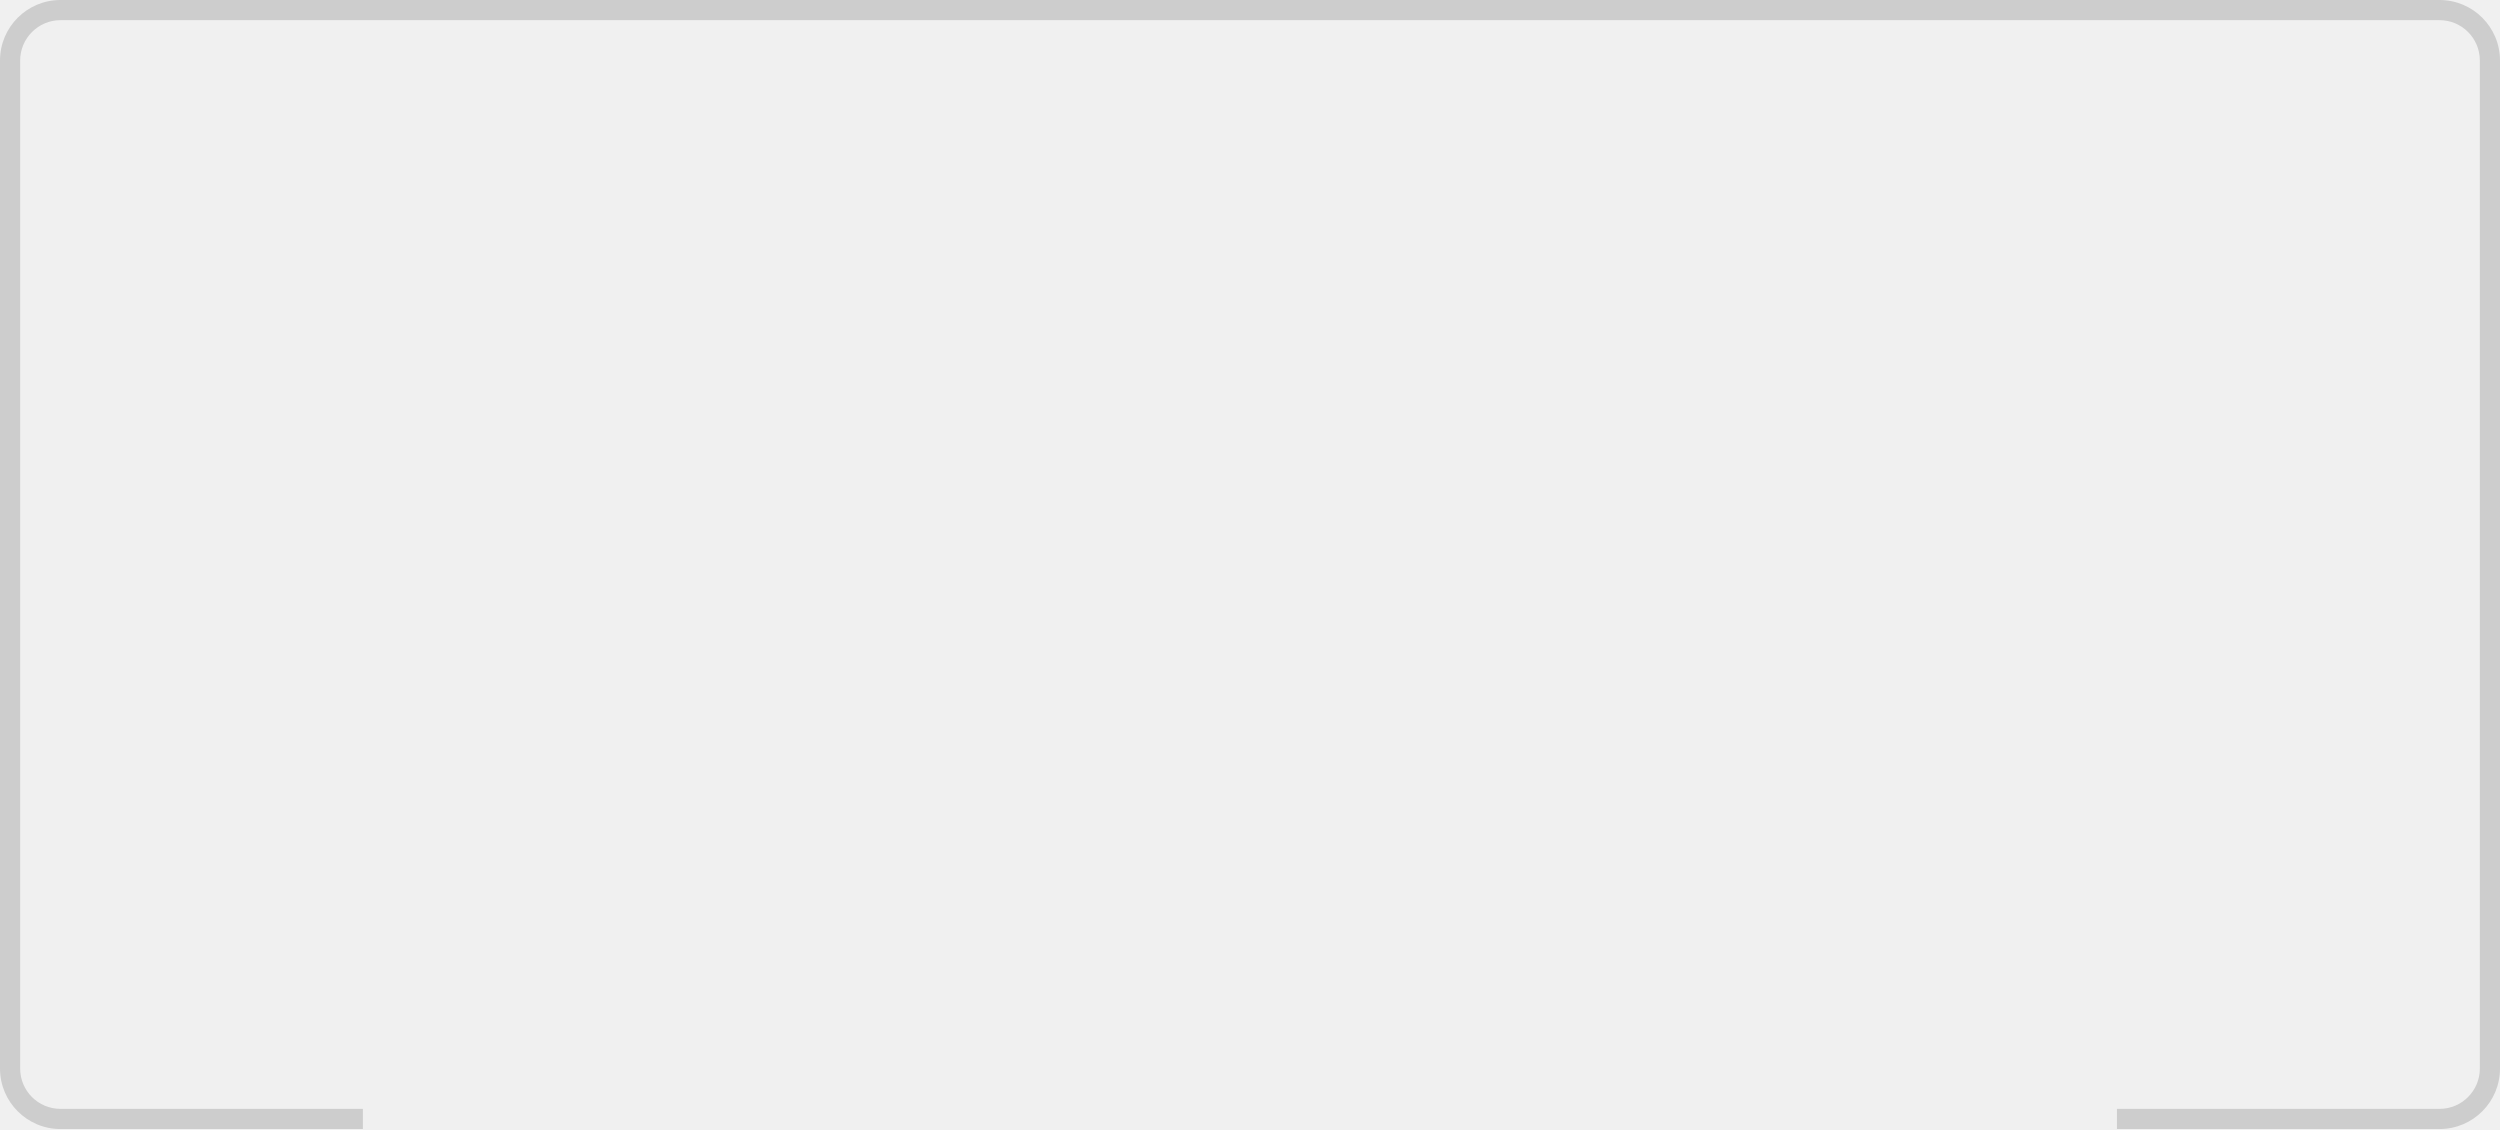
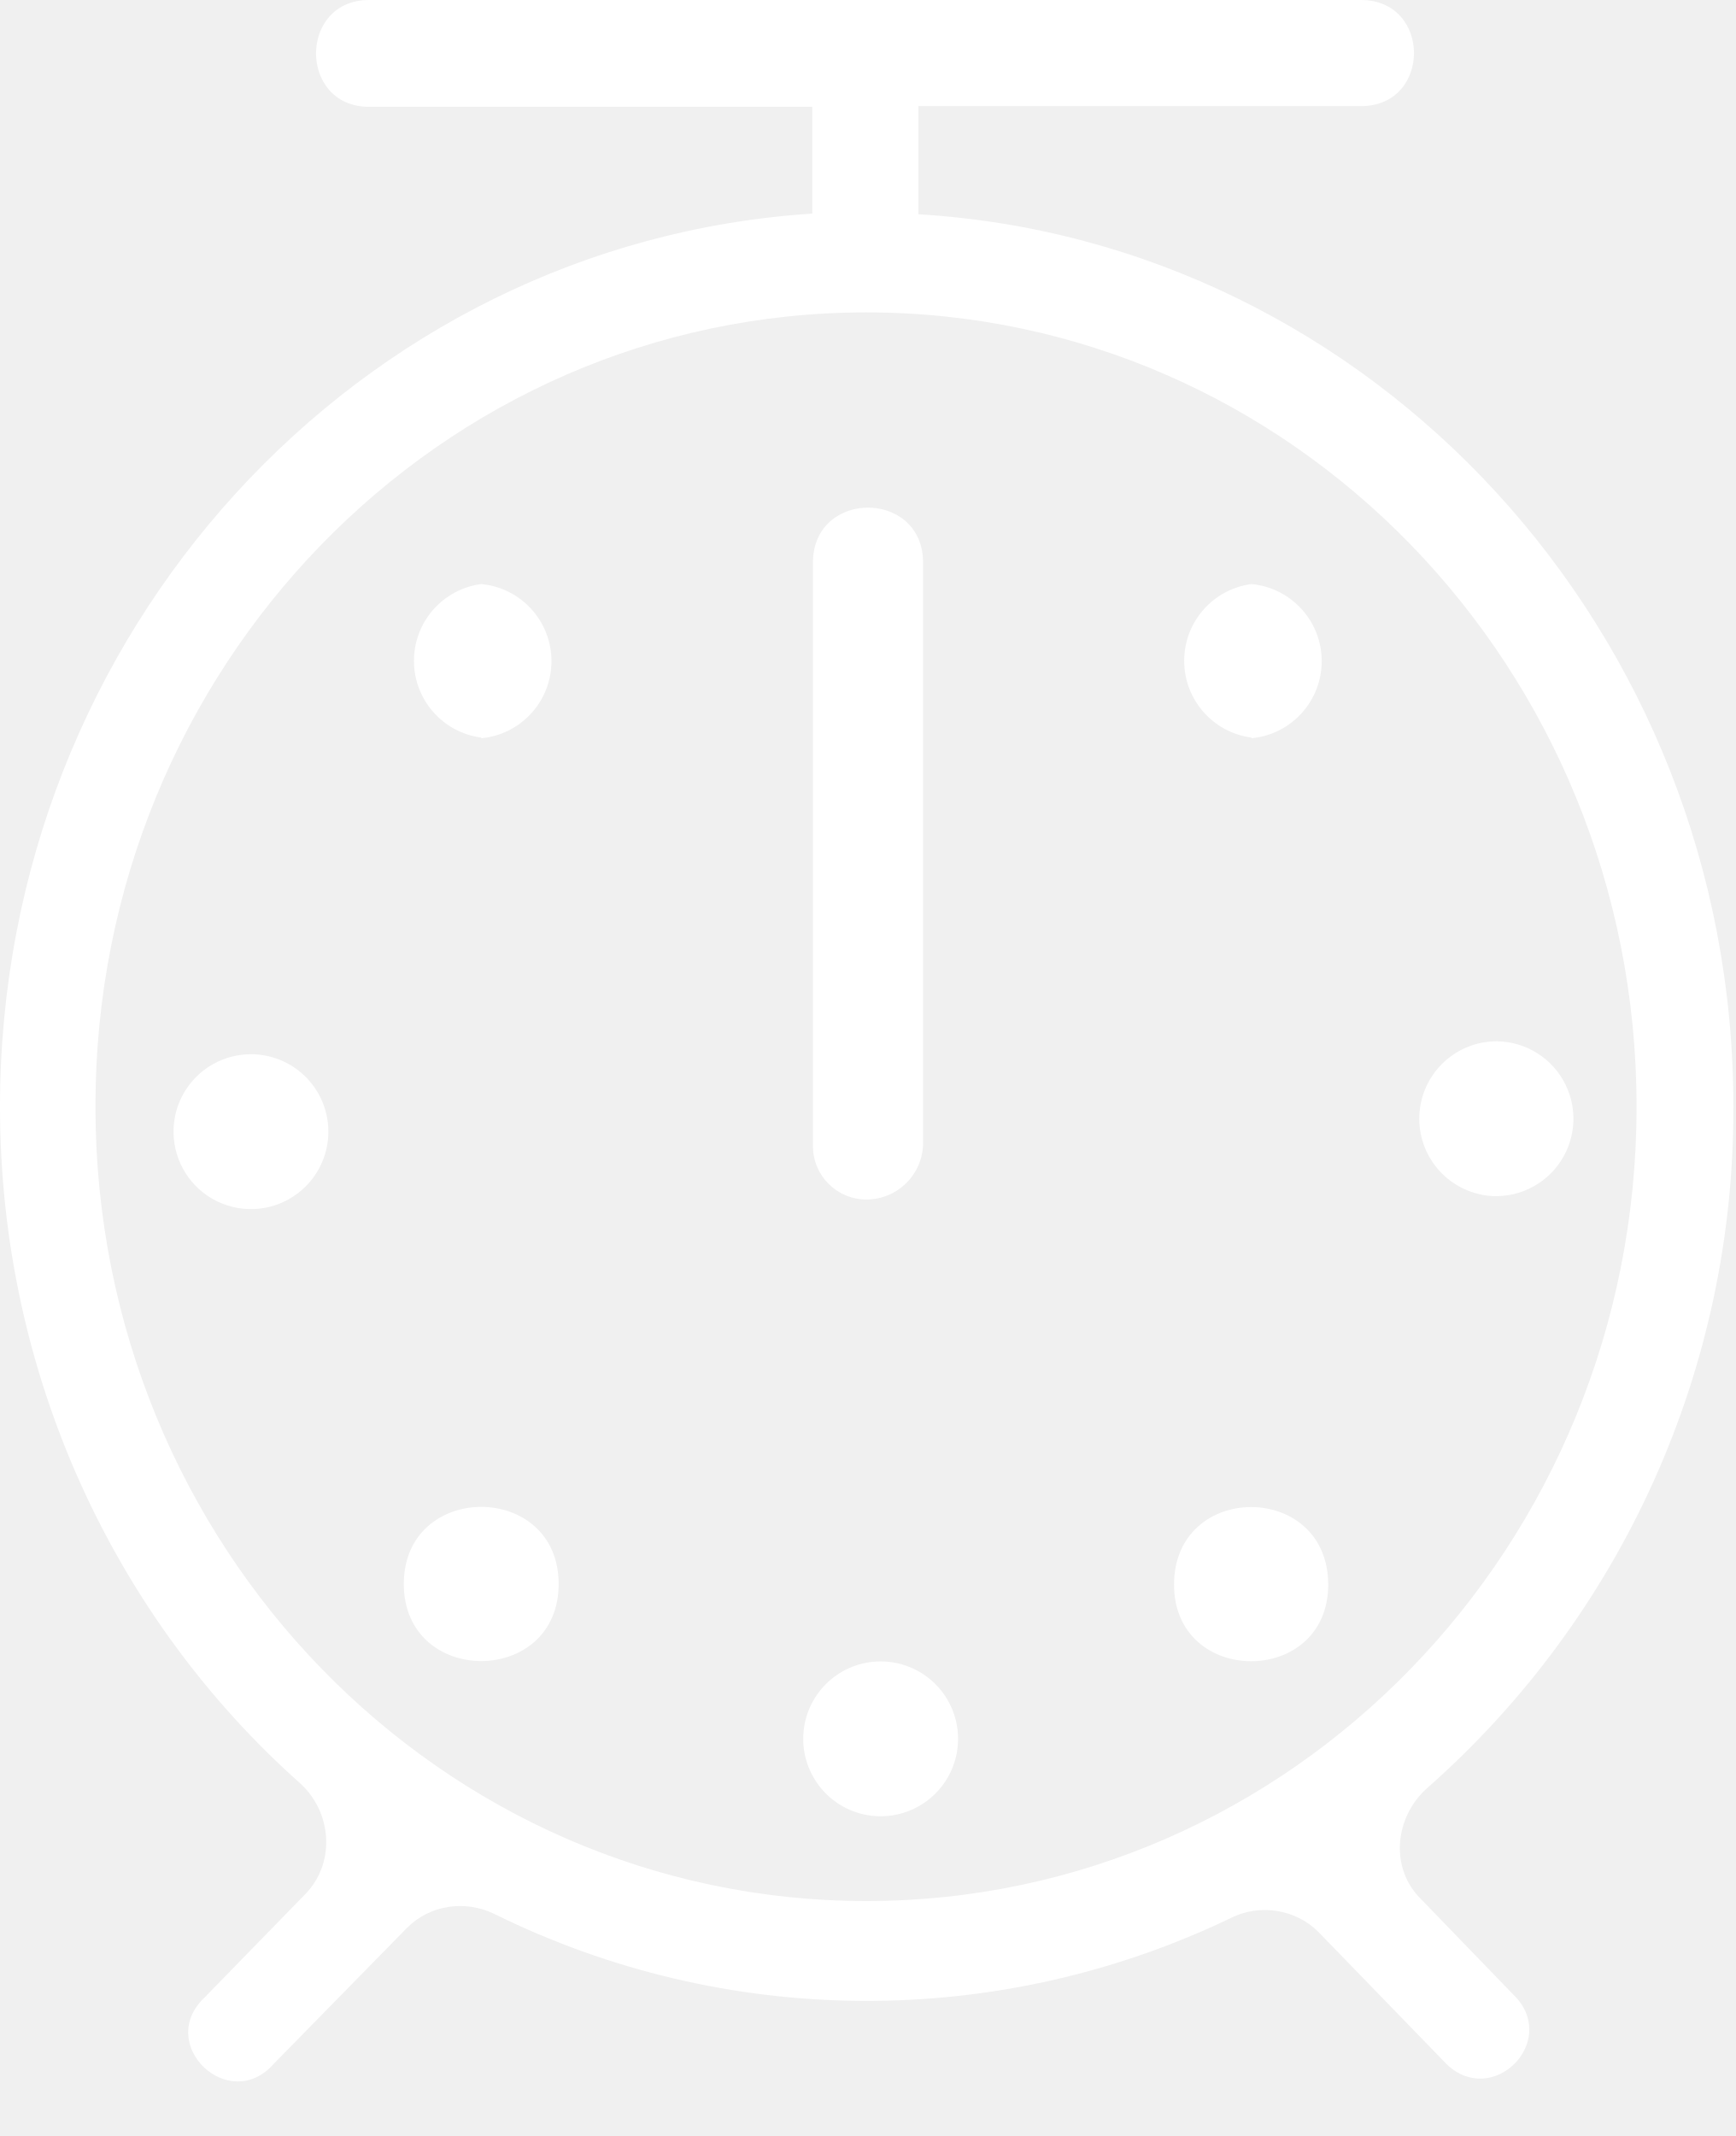
- <svg xmlns="http://www.w3.org/2000/svg" viewBox="0 0 124 56" fill="none">
-   <path fill-rule="evenodd" clip-rule="evenodd" d="M3 1h118a2 2 0 0 1 2 2v50a2 2 0 0 1-2 2h-16v1h16a3 3 0 0 0 3-3v-50a3 3 0 0 0-3-3h-118a3 3 0 0 0-3 3v50a3 3 0 0 0 3 3h15v-1h-15a2 2 0 0 1-2-2v-50c0-1.1.9-2 2-2Z" fill="#CDCDCD" />
+ <svg xmlns="http://www.w3.org/2000/svg" viewBox="0 0 26 32" fill="none">
+   <path d="M5.53 0c-1.06 0-1.06 1.6 0 1.6h6.64v1.6c-6.8.44-12.17 6.27-12.17 13.38 0 4.04 1.74 7.68 4.49 10.13.48.43.54 1.18.1 1.65l-1.52 1.56c-.75.7.36 1.76 1.03 1l2-2.04c.34-.34.86-.42 1.3-.21a12.6 12.6 0 0 0 11.05.06c.42-.21.96-.13 1.3.21l1.93 1.99c.68.64 1.65-.32 1.04-1l-1.45-1.5c-.44-.45-.38-1.2.11-1.64a13.54 13.54 0 0 0 4.59-10.22c0-7.11-5.4-12.95-12.21-13.36v-1.62h6.63c1.06 0 1.06-1.59 0-1.59h-14.86Zm-4.1 16.57c0-6.57 5.17-11.89 11.55-11.89 6.37 0 11.54 5.32 11.54 11.9s-5.17 11.9-11.54 11.9c-6.37 0-11.55-5.32-11.55-11.9Zm10.75-8.14c0-1.1 1.65-1.1 1.65 0v8.69a.85.85 0 0 1-.85.85.8.8 0 0 1-.8-.8v-8.74Zm-4.97 2.63a1.16 1.16 0 0 0 0-2.31 1.16 1.16 0 0 0 0 2.3v.01Zm11.54 0a1.16 1.16 0 0 0 0-2.31 1.16 1.16 0 0 0 0 2.3v.01Zm-10.38 12.67c0 1.54-2.32 1.54-2.32 0s2.32-1.54 2.32 0Zm4.61 3.46a1.16 1.16 0 1 0 .22-2.3 1.16 1.16 0 0 0-.22 2.3Zm-8.08-10.45a1.16 1.16 0 1 1-2.3.23 1.16 1.16 0 0 1 2.3-.23Zm17.3 1.16a1.16 1.16 0 1 0 .23-2.3 1.16 1.16 0 0 0-.22 2.3Zm-2.3 5.84c0 1.53-2.31 1.53-2.31 0 0-1.55 2.31-1.55 2.31 0Z" fill="#fff" />
</svg>
